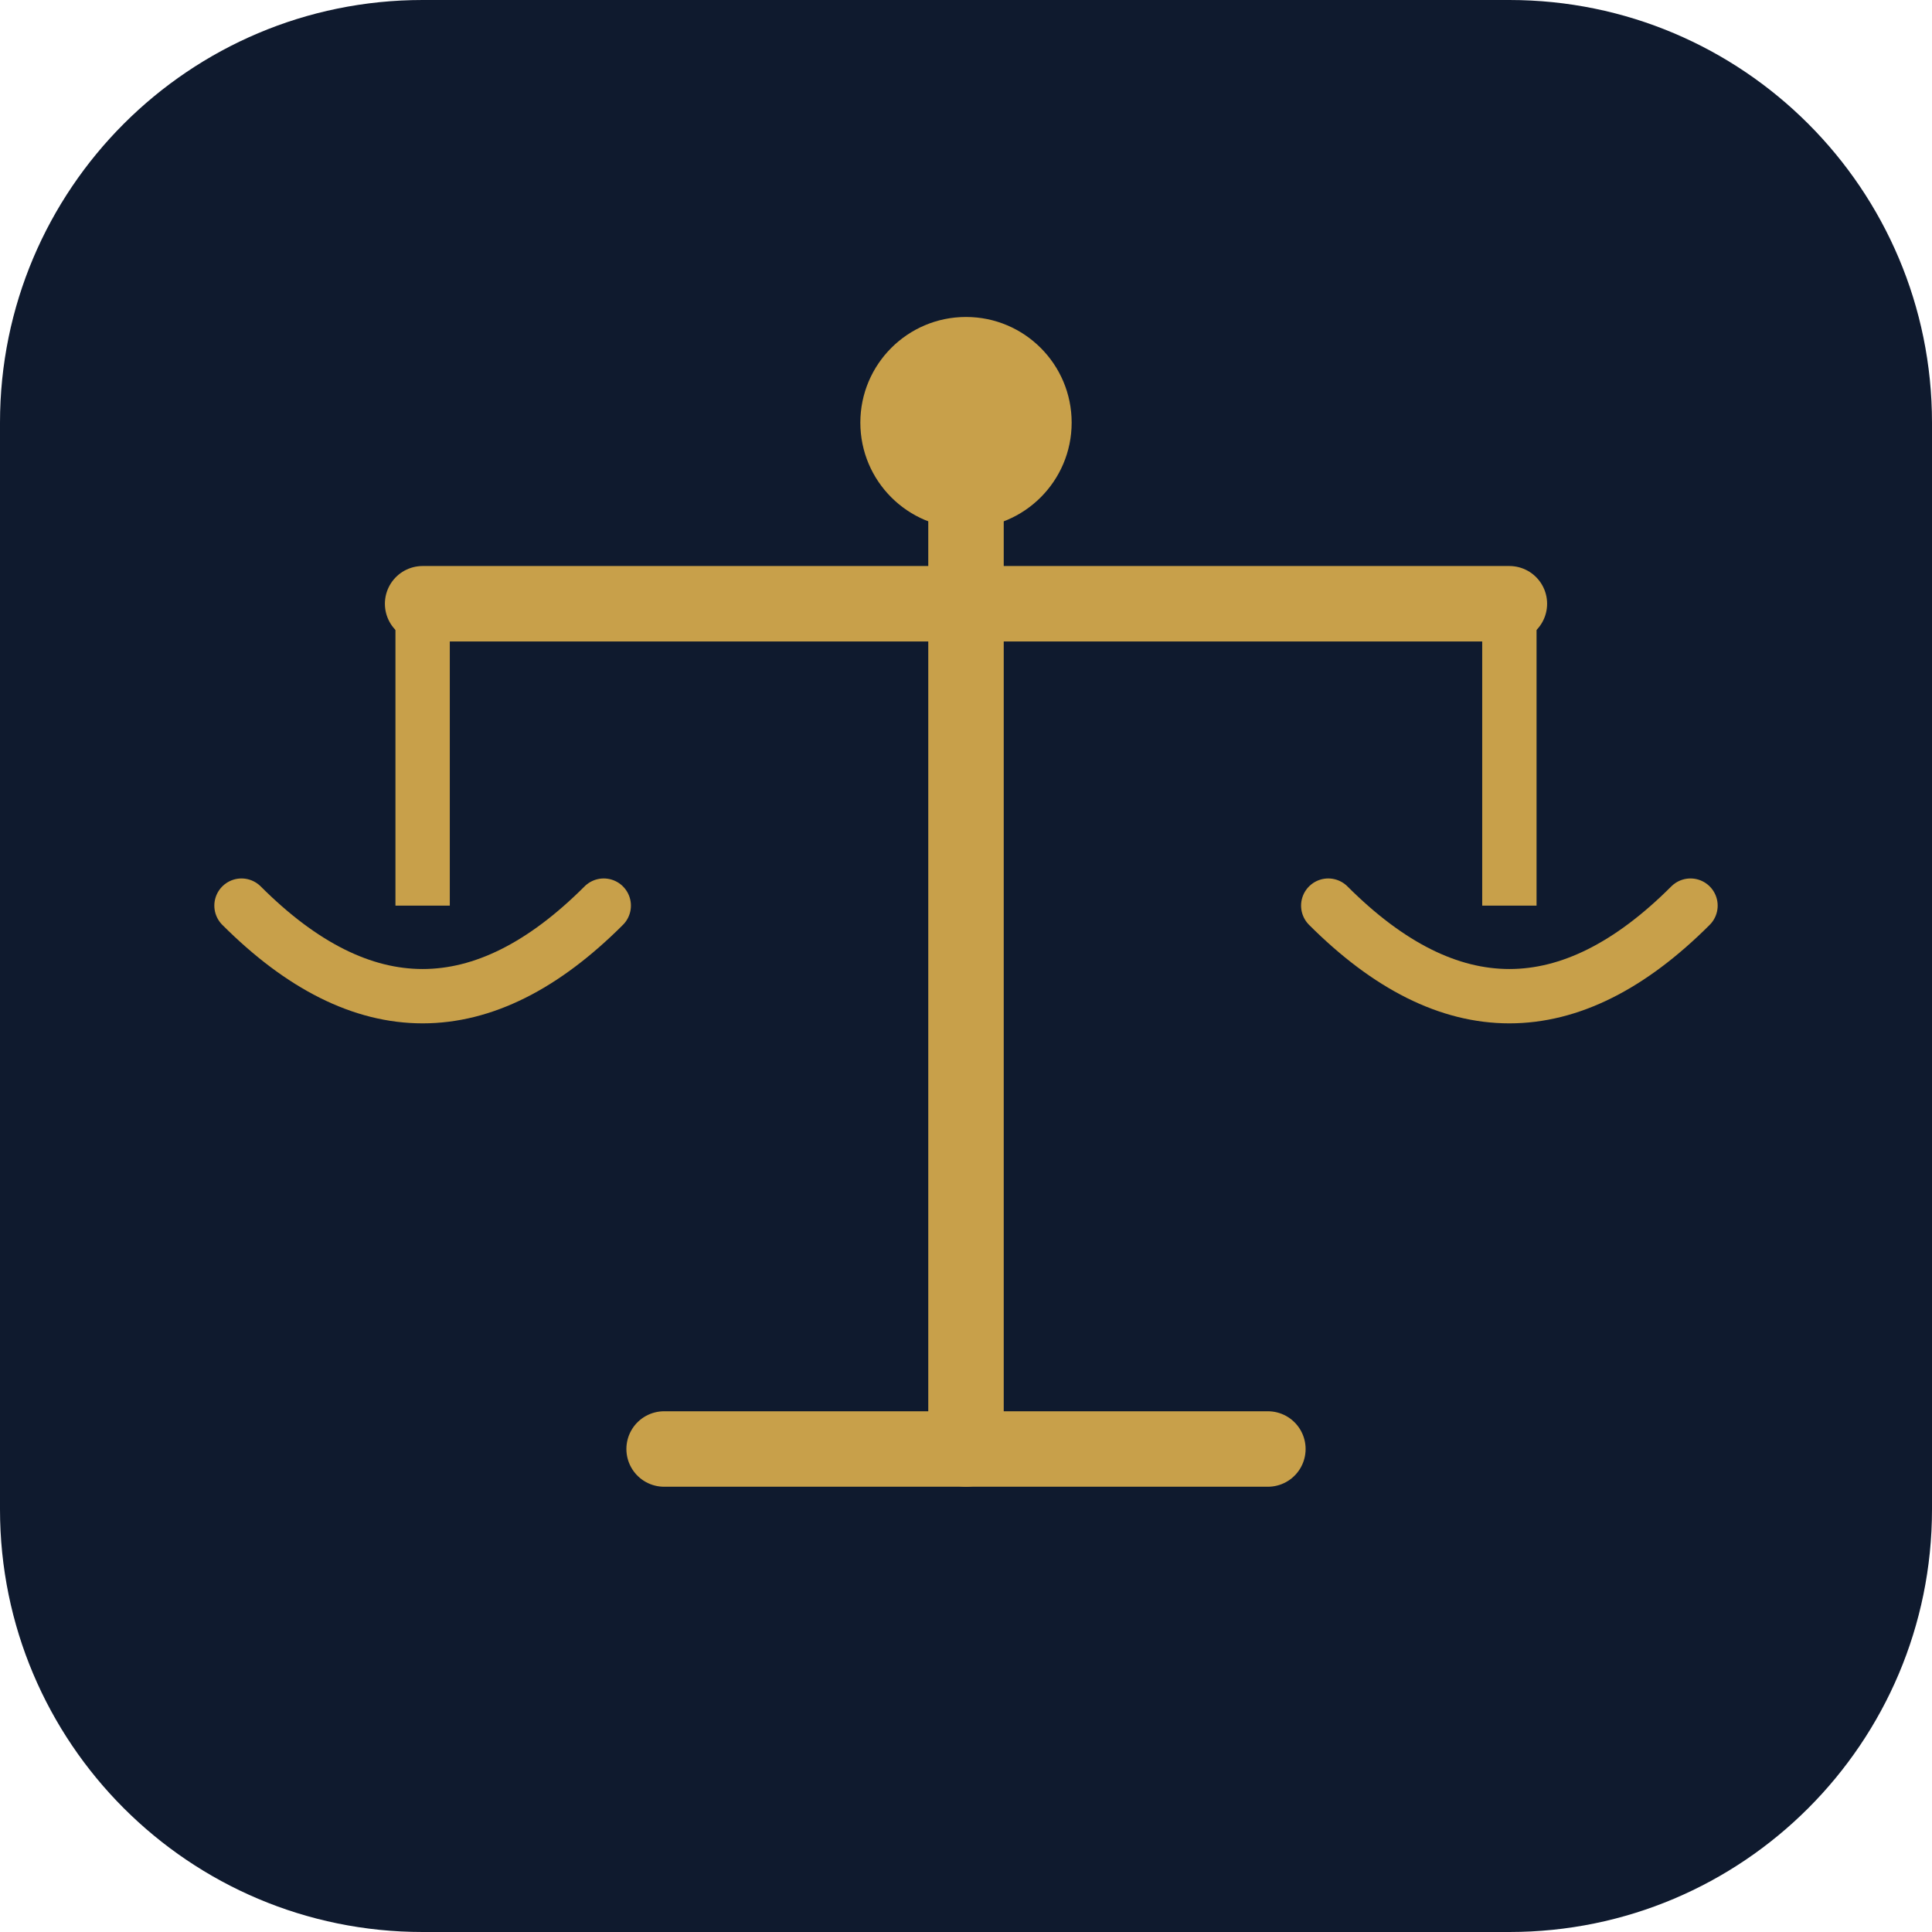
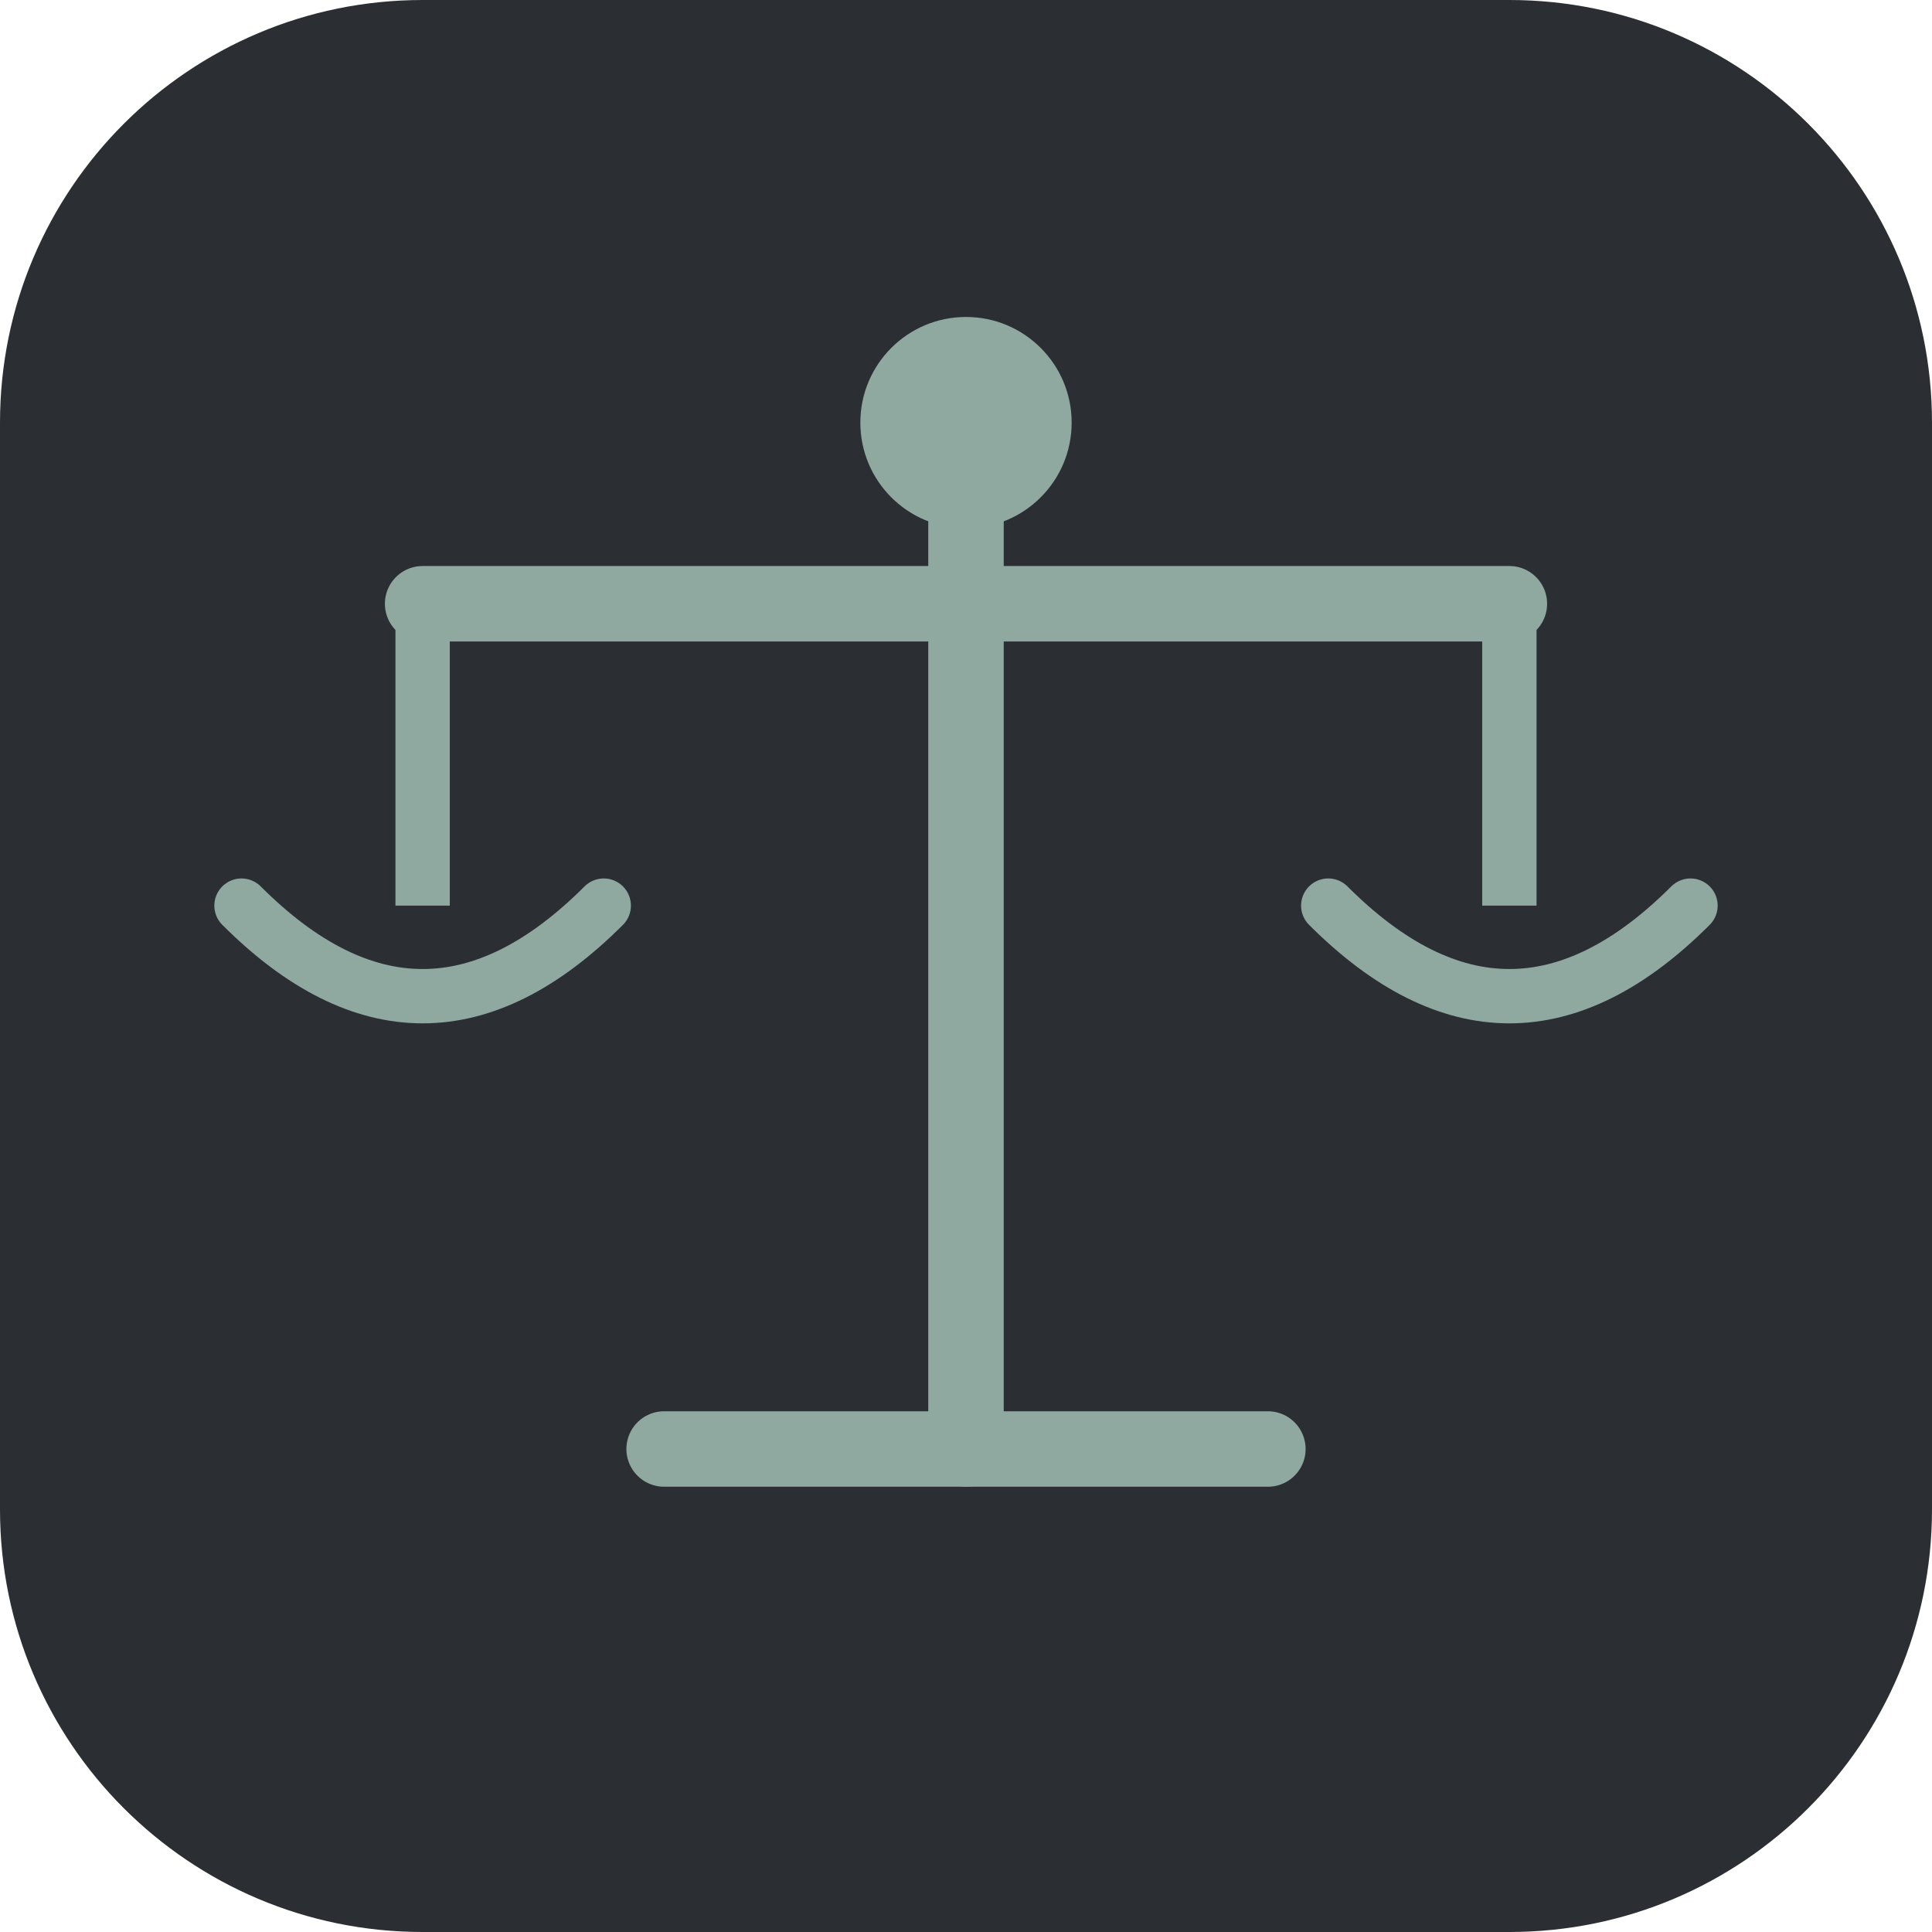
<svg xmlns="http://www.w3.org/2000/svg" viewBox="0 0 64 64">
-   <rect width="64" height="64" rx="14" fill="#0f1a2e" />
+   <rect width="64" height="64" rx="14" fill="#2B2F33" />
  <g transform="translate(32,14)">
-     <line x1="0" y1="0" x2="0" y2="34" stroke="#c8a04a" stroke-width="2.5" stroke-linecap="round" />
-     <line x1="-10" y1="34" x2="10" y2="34" stroke="#c8a04a" stroke-width="2.5" stroke-linecap="round" />
-     <line x1="-18" y1="6" x2="18" y2="6" stroke="#c8a04a" stroke-width="2.5" stroke-linecap="round" />
-     <line x1="-18" y1="6" x2="-18" y2="16" stroke="#c8a04a" stroke-width="1.8" />
-     <path d="M-24,16 Q-18,22 -12,16" fill="none" stroke="#c8a04a" stroke-width="1.8" stroke-linecap="round" />
-     <line x1="18" y1="6" x2="18" y2="16" stroke="#c8a04a" stroke-width="1.8" />
-     <path d="M12,16 Q18,22 24,16" fill="none" stroke="#c8a04a" stroke-width="1.8" stroke-linecap="round" />
-     <circle cx="0" cy="0" r="3.5" fill="#c8a04a" />
+     <line x1="0" y1="0" x2="0" y2="34" stroke="#8FA8A0" stroke-width="2.5" stroke-linecap="round" />
+     <line x1="-10" y1="34" x2="10" y2="34" stroke="#8FA8A0" stroke-width="2.5" stroke-linecap="round" />
+     <line x1="-18" y1="6" x2="18" y2="6" stroke="#8FA8A0" stroke-width="2.5" stroke-linecap="round" />
+     <line x1="-18" y1="6" x2="-18" y2="16" stroke="#8FA8A0" stroke-width="1.8" />
+     <path d="M-24,16 Q-18,22 -12,16" fill="none" stroke="#8FA8A0" stroke-width="1.8" stroke-linecap="round" />
+     <line x1="18" y1="6" x2="18" y2="16" stroke="#8FA8A0" stroke-width="1.8" />
+     <path d="M12,16 Q18,22 24,16" fill="none" stroke="#8FA8A0" stroke-width="1.8" stroke-linecap="round" />
+     <circle cx="0" cy="0" r="3.5" fill="#8FA8A0" />
  </g>
</svg>
